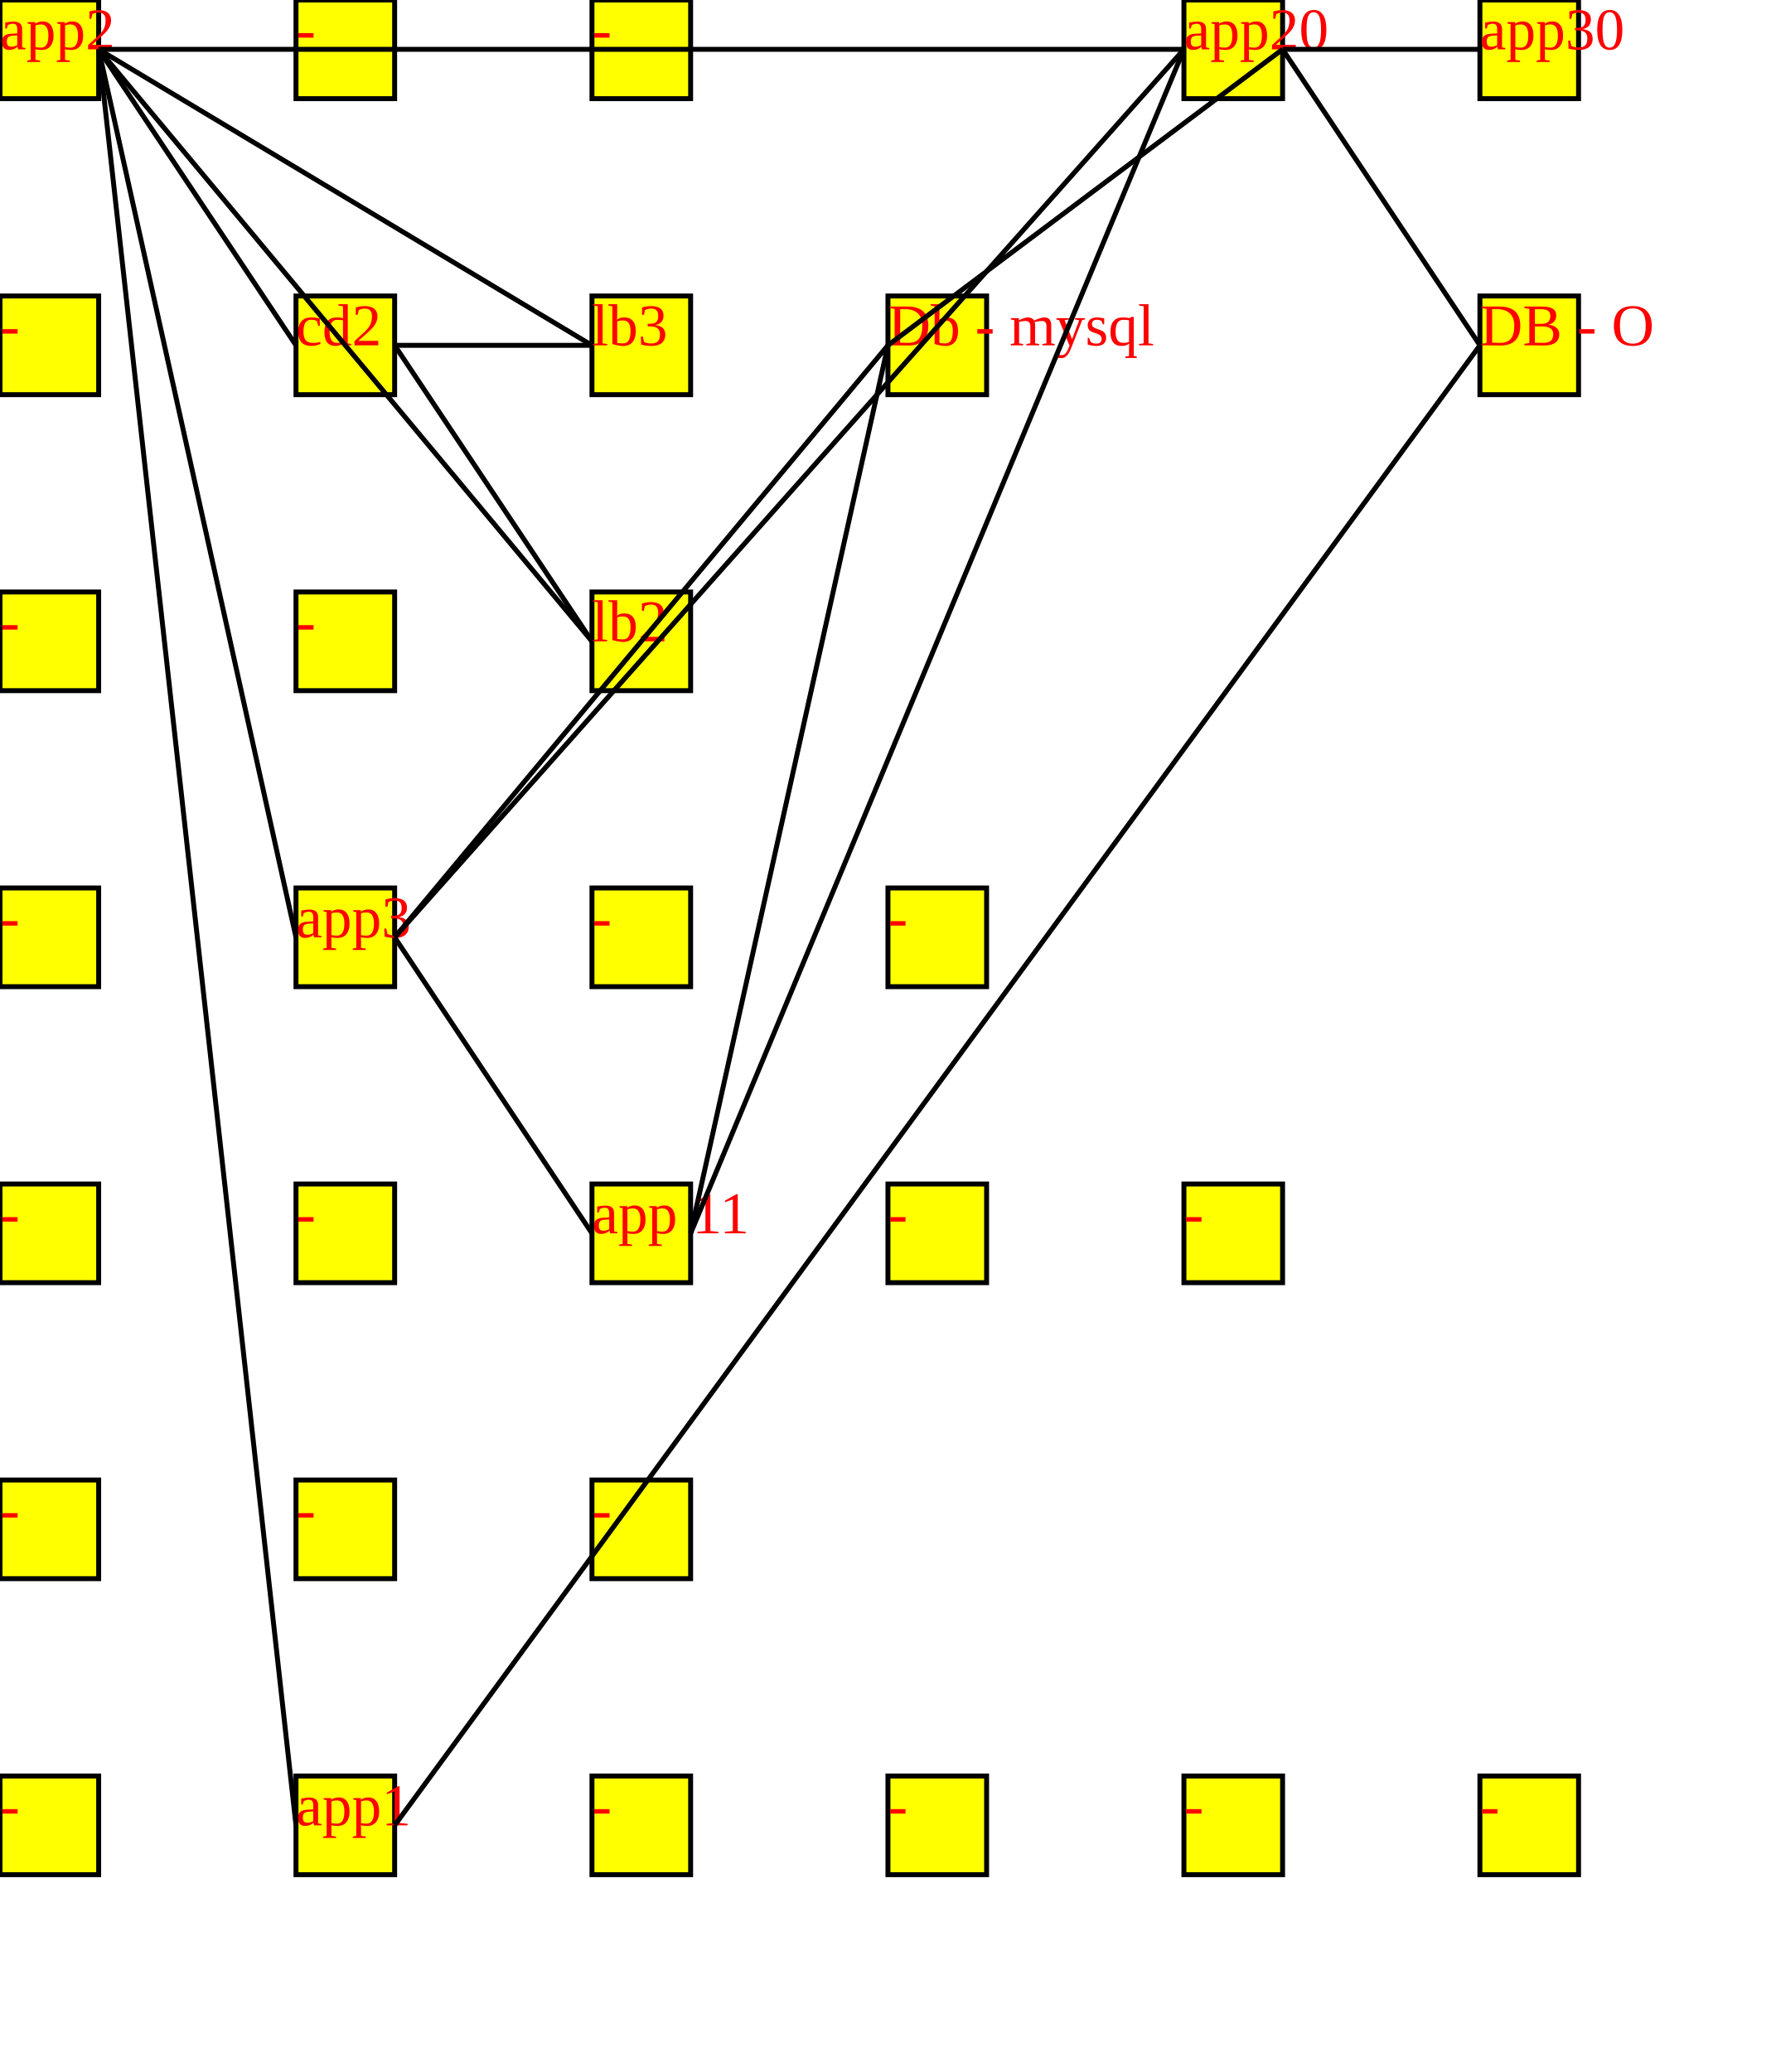
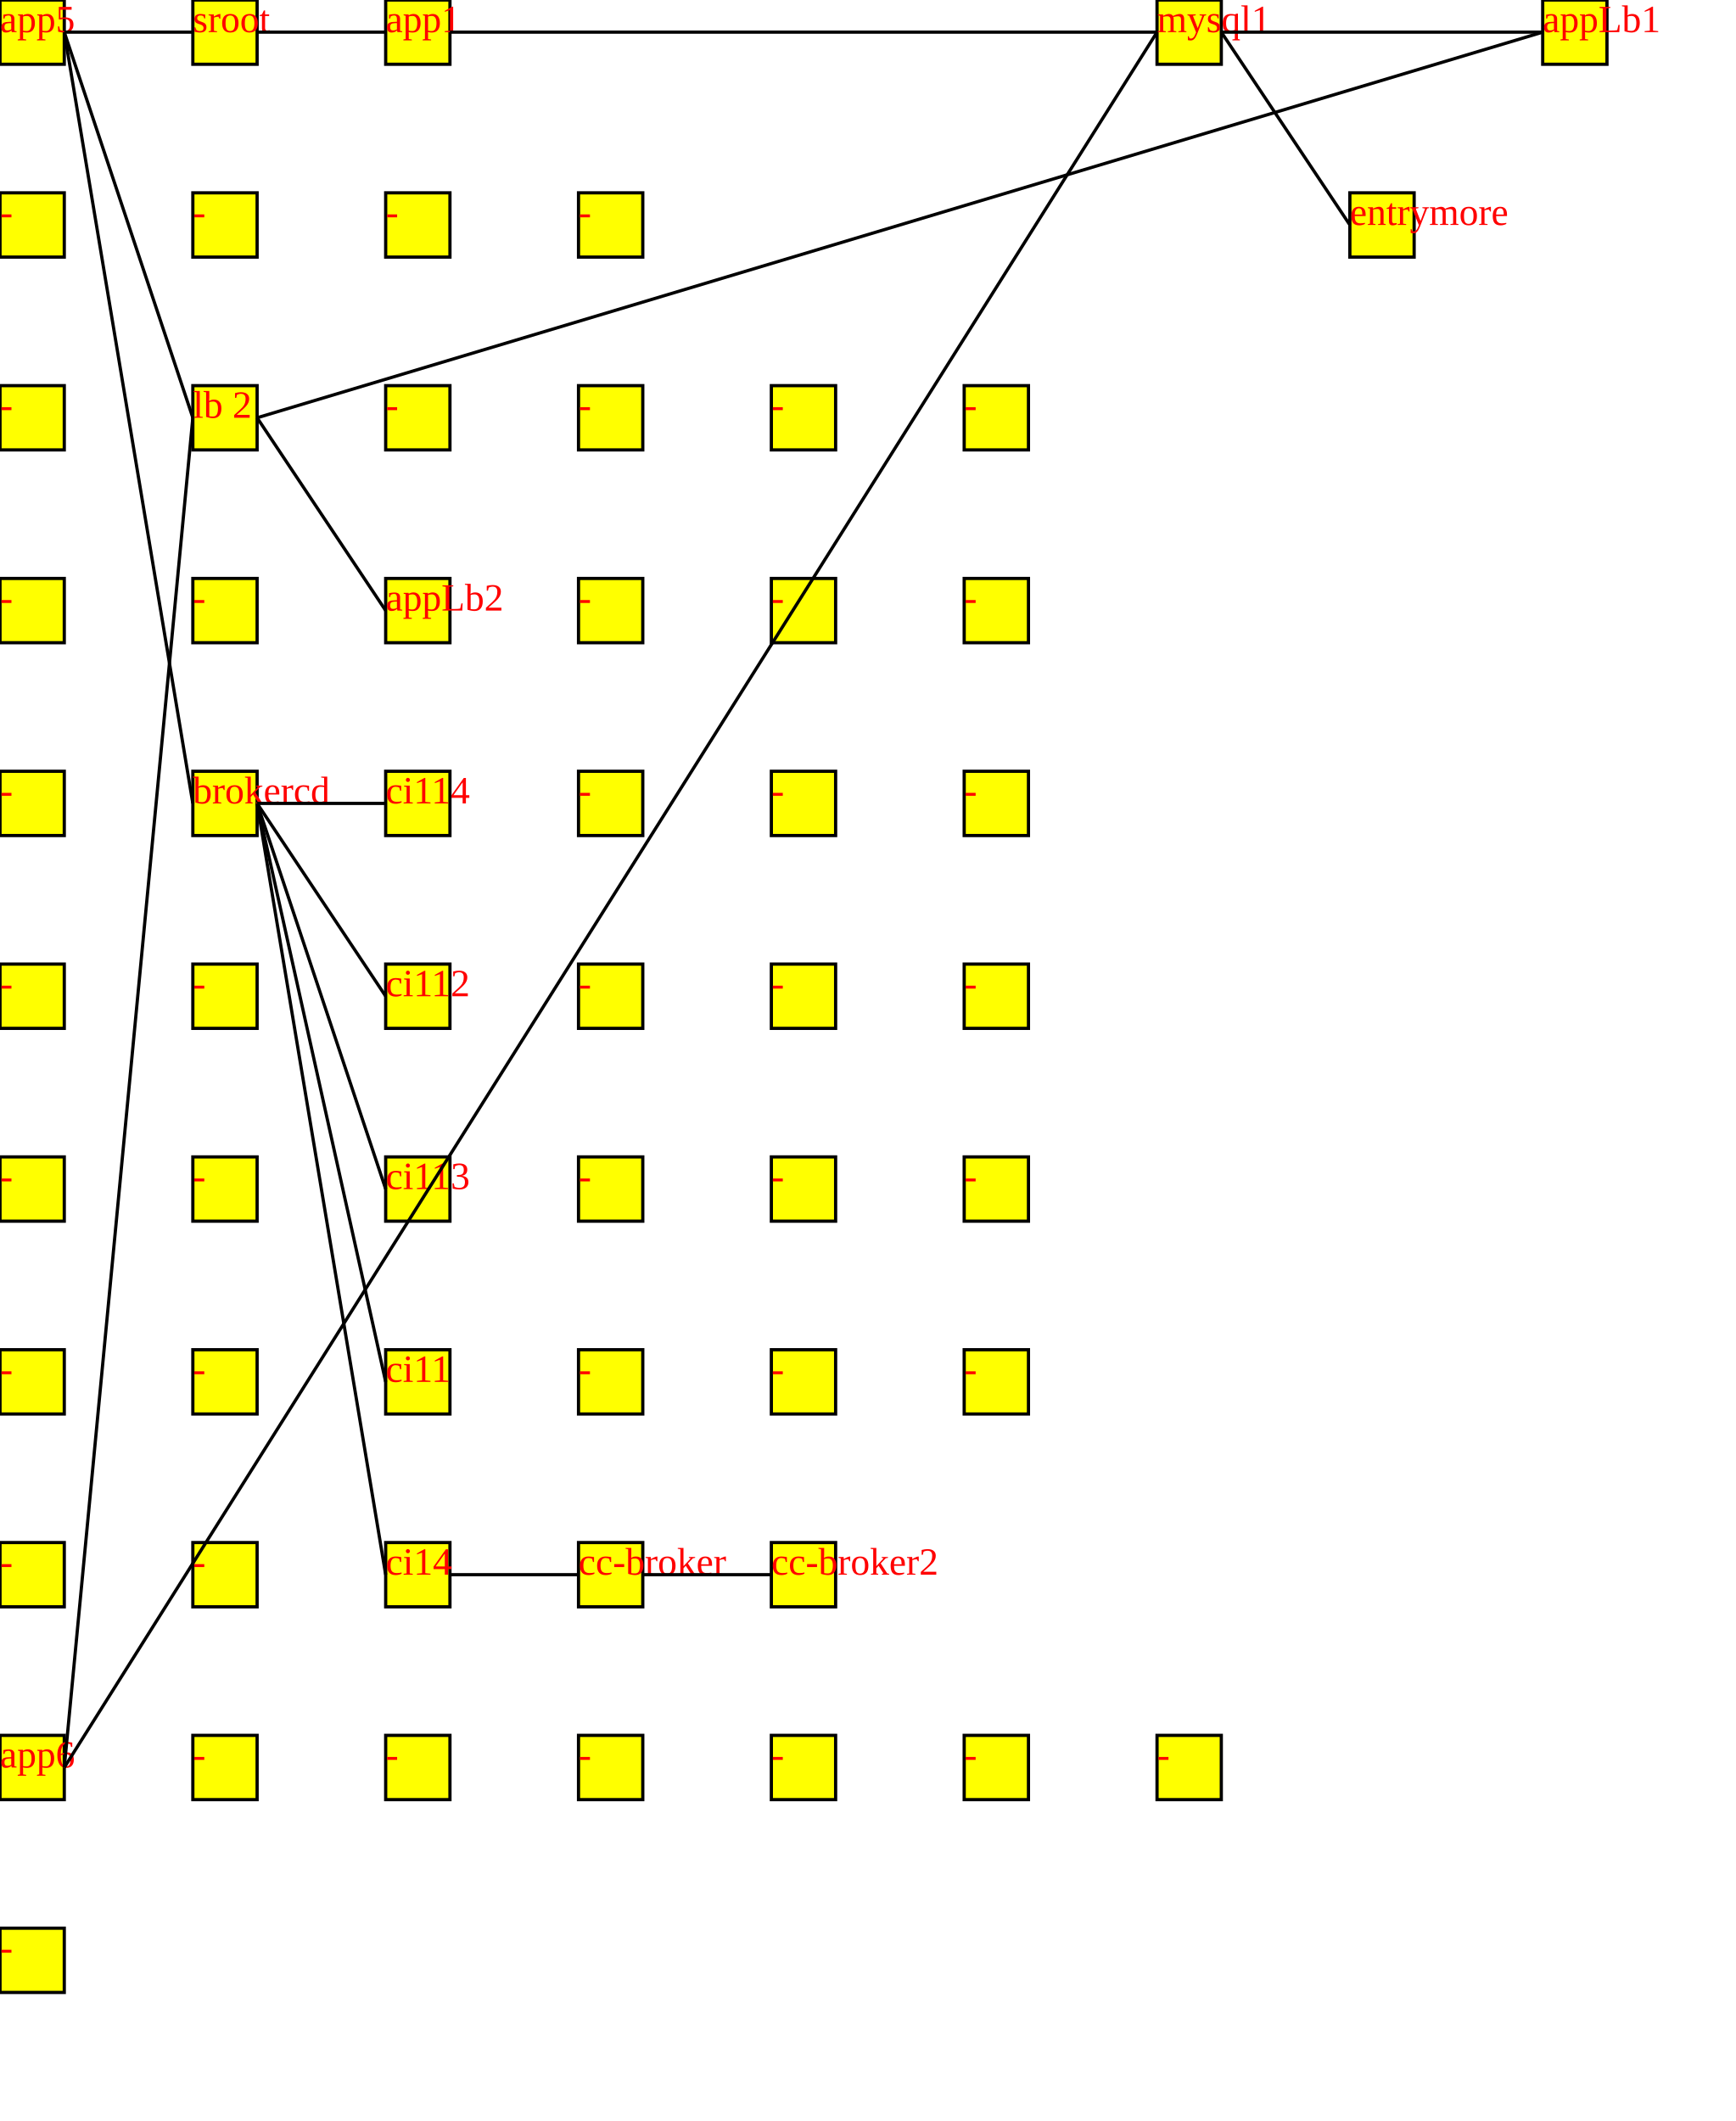
- <svg xmlns="http://www.w3.org/2000/svg" baseProfile="full" height="420" version="1.1" width="360">
+ <svg xmlns="http://www.w3.org/2000/svg" baseProfile="full" height="660" version="1.1" width="540">
  <defs />
-   <rect fill="rgb(255,255,0)" height="20px" stroke="black" stroke-width="1" width="20px" x="0" y="0" />
-   <text fill="red" x="0" y="10">app2</text>
  <rect fill="rgb(255,255,0)" height="20px" stroke="black" stroke-width="1" width="20px" x="0" y="60" />
  <text fill="red" x="0" y="70">-</text>
  <rect fill="rgb(255,255,0)" height="20px" stroke="black" stroke-width="1" width="20px" x="0" y="120" />
  <text fill="red" x="0" y="130">-</text>
+   <rect fill="rgb(255,255,0)" height="20px" stroke="black" stroke-width="1" width="20px" x="0" y="0" />
+   <text fill="red" x="0" y="10">app5</text>
  <rect fill="rgb(255,255,0)" height="20px" stroke="black" stroke-width="1" width="20px" x="0" y="180" />
  <text fill="red" x="0" y="190">-</text>
  <rect fill="rgb(255,255,0)" height="20px" stroke="black" stroke-width="1" width="20px" x="0" y="240" />
  <text fill="red" x="0" y="250">-</text>
  <rect fill="rgb(255,255,0)" height="20px" stroke="black" stroke-width="1" width="20px" x="0" y="300" />
  <text fill="red" x="0" y="310">-</text>
  <rect fill="rgb(255,255,0)" height="20px" stroke="black" stroke-width="1" width="20px" x="0" y="360" />
  <text fill="red" x="0" y="370">-</text>
+   <rect fill="rgb(255,255,0)" height="20px" stroke="black" stroke-width="1" width="20px" x="0" y="420" />
+   <text fill="red" x="0" y="430">-</text>
+   <rect fill="rgb(255,255,0)" height="20px" stroke="black" stroke-width="1" width="20px" x="0" y="480" />
+   <text fill="red" x="0" y="490">-</text>
+   <rect fill="rgb(255,255,0)" height="20px" stroke="black" stroke-width="1" width="20px" x="0" y="600" />
+   <text fill="red" x="0" y="610">-</text>
+   <rect fill="rgb(255,255,0)" height="20px" stroke="black" stroke-width="1" width="20px" x="0" y="540" />
+   <text fill="red" x="0" y="550">app6</text>
  <rect fill="rgb(255,255,0)" height="20px" stroke="black" stroke-width="1" width="20px" x="60" y="0" />
-   <text fill="red" x="60" y="10">-</text>
+   <text fill="red" x="60" y="10">sroot</text>
  <rect fill="rgb(255,255,0)" height="20px" stroke="black" stroke-width="1" width="20px" x="60" y="60" />
-   <text fill="red" x="60" y="70">cd2</text>
+   <text fill="red" x="60" y="70">-</text>
+   <rect fill="rgb(255,255,0)" height="20px" stroke="black" stroke-width="1" width="20px" x="60" y="180" />
+   <text fill="red" x="60" y="190">-</text>
  <rect fill="rgb(255,255,0)" height="20px" stroke="black" stroke-width="1" width="20px" x="60" y="120" />
-   <text fill="red" x="60" y="130">-</text>
-   <rect fill="rgb(255,255,0)" height="20px" stroke="black" stroke-width="1" width="20px" x="60" y="180" />
-   <text fill="red" x="60" y="190">app3</text>
-   <rect fill="rgb(255,255,0)" height="20px" stroke="black" stroke-width="1" width="20px" x="60" y="240" />
-   <text fill="red" x="60" y="250">-</text>
+   <text fill="red" x="60" y="130">lb 2</text>
  <rect fill="rgb(255,255,0)" height="20px" stroke="black" stroke-width="1" width="20px" x="60" y="300" />
  <text fill="red" x="60" y="310">-</text>
  <rect fill="rgb(255,255,0)" height="20px" stroke="black" stroke-width="1" width="20px" x="60" y="360" />
-   <text fill="red" x="60" y="370">app1</text>
+   <text fill="red" x="60" y="370">-</text>
+   <rect fill="rgb(255,255,0)" height="20px" stroke="black" stroke-width="1" width="20px" x="60" y="420" />
+   <text fill="red" x="60" y="430">-</text>
+   <rect fill="rgb(255,255,0)" height="20px" stroke="black" stroke-width="1" width="20px" x="60" y="480" />
+   <text fill="red" x="60" y="490">-</text>
+   <rect fill="rgb(255,255,0)" height="20px" stroke="black" stroke-width="1" width="20px" x="60" y="240" />
+   <text fill="red" x="60" y="250">brokercd</text>
+   <rect fill="rgb(255,255,0)" height="20px" stroke="black" stroke-width="1" width="20px" x="60" y="540" />
+   <text fill="red" x="60" y="550">-</text>
  <rect fill="rgb(255,255,0)" height="20px" stroke="black" stroke-width="1" width="20px" x="120" y="0" />
-   <text fill="red" x="120" y="10">-</text>
+   <text fill="red" x="120" y="10">app1</text>
  <rect fill="rgb(255,255,0)" height="20px" stroke="black" stroke-width="1" width="20px" x="120" y="60" />
-   <text fill="red" x="120" y="70">lb3</text>
+   <text fill="red" x="120" y="70">-</text>
  <rect fill="rgb(255,255,0)" height="20px" stroke="black" stroke-width="1" width="20px" x="120" y="120" />
-   <text fill="red" x="120" y="130">lb2</text>
+   <text fill="red" x="120" y="130">-</text>
  <rect fill="rgb(255,255,0)" height="20px" stroke="black" stroke-width="1" width="20px" x="120" y="180" />
-   <text fill="red" x="120" y="190">-</text>
+   <text fill="red" x="120" y="190">appLb2</text>
  <rect fill="rgb(255,255,0)" height="20px" stroke="black" stroke-width="1" width="20px" x="120" y="240" />
-   <text fill="red" x="120" y="250">app 11</text>
+   <text fill="red" x="120" y="250">ci114</text>
  <rect fill="rgb(255,255,0)" height="20px" stroke="black" stroke-width="1" width="20px" x="120" y="300" />
-   <text fill="red" x="120" y="310">-</text>
+   <text fill="red" x="120" y="310">ci112</text>
  <rect fill="rgb(255,255,0)" height="20px" stroke="black" stroke-width="1" width="20px" x="120" y="360" />
-   <text fill="red" x="120" y="370">-</text>
-   <rect fill="rgb(255,255,0)" height="20px" stroke="black" stroke-width="1" width="20px" x="180" y="60" />
-   <text fill="red" x="180" y="70">Db - mysql</text>
+   <text fill="red" x="120" y="370">ci113</text>
+   <rect fill="rgb(255,255,0)" height="20px" stroke="black" stroke-width="1" width="20px" x="120" y="420" />
+   <text fill="red" x="120" y="430">ci11</text>
+   <rect fill="rgb(255,255,0)" height="20px" stroke="black" stroke-width="1" width="20px" x="120" y="480" />
+   <text fill="red" x="120" y="490">ci14</text>
+   <rect fill="rgb(255,255,0)" height="20px" stroke="black" stroke-width="1" width="20px" x="120" y="540" />
+   <text fill="red" x="120" y="550">-</text>
+   <rect fill="rgb(255,255,0)" height="20px" stroke="black" stroke-width="1" width="20px" x="180" y="120" />
+   <text fill="red" x="180" y="130">-</text>
  <rect fill="rgb(255,255,0)" height="20px" stroke="black" stroke-width="1" width="20px" x="180" y="180" />
  <text fill="red" x="180" y="190">-</text>
  <rect fill="rgb(255,255,0)" height="20px" stroke="black" stroke-width="1" width="20px" x="180" y="240" />
  <text fill="red" x="180" y="250">-</text>
+   <rect fill="rgb(255,255,0)" height="20px" stroke="black" stroke-width="1" width="20px" x="180" y="300" />
+   <text fill="red" x="180" y="310">-</text>
  <rect fill="rgb(255,255,0)" height="20px" stroke="black" stroke-width="1" width="20px" x="180" y="360" />
  <text fill="red" x="180" y="370">-</text>
-   <rect fill="rgb(255,255,0)" height="20px" stroke="black" stroke-width="1" width="20px" x="240" y="0" />
-   <text fill="red" x="240" y="10">app20</text>
+   <rect fill="rgb(255,255,0)" height="20px" stroke="black" stroke-width="1" width="20px" x="180" y="420" />
+   <text fill="red" x="180" y="430">-</text>
+   <rect fill="rgb(255,255,0)" height="20px" stroke="black" stroke-width="1" width="20px" x="180" y="480" />
+   <text fill="red" x="180" y="490">cc-broker</text>
+   <rect fill="rgb(255,255,0)" height="20px" stroke="black" stroke-width="1" width="20px" x="180" y="540" />
+   <text fill="red" x="180" y="550">-</text>
+   <rect fill="rgb(255,255,0)" height="20px" stroke="black" stroke-width="1" width="20px" x="180" y="60" />
+   <text fill="red" x="180" y="70">-</text>
+   <rect fill="rgb(255,255,0)" height="20px" stroke="black" stroke-width="1" width="20px" x="240" y="120" />
+   <text fill="red" x="240" y="130">-</text>
+   <rect fill="rgb(255,255,0)" height="20px" stroke="black" stroke-width="1" width="20px" x="240" y="180" />
+   <text fill="red" x="240" y="190">-</text>
  <rect fill="rgb(255,255,0)" height="20px" stroke="black" stroke-width="1" width="20px" x="240" y="240" />
  <text fill="red" x="240" y="250">-</text>
+   <rect fill="rgb(255,255,0)" height="20px" stroke="black" stroke-width="1" width="20px" x="240" y="300" />
+   <text fill="red" x="240" y="310">-</text>
  <rect fill="rgb(255,255,0)" height="20px" stroke="black" stroke-width="1" width="20px" x="240" y="360" />
  <text fill="red" x="240" y="370">-</text>
-   <rect fill="rgb(255,255,0)" height="20px" stroke="black" stroke-width="1" width="20px" x="300" y="0" />
-   <text fill="red" x="300" y="10">app30</text>
-   <rect fill="rgb(255,255,0)" height="20px" stroke="black" stroke-width="1" width="20px" x="300" y="60" />
-   <text fill="red" x="300" y="70">DB - O</text>
+   <rect fill="rgb(255,255,0)" height="20px" stroke="black" stroke-width="1" width="20px" x="240" y="420" />
+   <text fill="red" x="240" y="430">-</text>
+   <rect fill="rgb(255,255,0)" height="20px" stroke="black" stroke-width="1" width="20px" x="240" y="480" />
+   <text fill="red" x="240" y="490">cc-broker2</text>
+   <rect fill="rgb(255,255,0)" height="20px" stroke="black" stroke-width="1" width="20px" x="240" y="540" />
+   <text fill="red" x="240" y="550">-</text>
+   <rect fill="rgb(255,255,0)" height="20px" stroke="black" stroke-width="1" width="20px" x="300" y="120" />
+   <text fill="red" x="300" y="130">-</text>
+   <rect fill="rgb(255,255,0)" height="20px" stroke="black" stroke-width="1" width="20px" x="300" y="180" />
+   <text fill="red" x="300" y="190">-</text>
+   <rect fill="rgb(255,255,0)" height="20px" stroke="black" stroke-width="1" width="20px" x="300" y="240" />
+   <text fill="red" x="300" y="250">-</text>
+   <rect fill="rgb(255,255,0)" height="20px" stroke="black" stroke-width="1" width="20px" x="300" y="300" />
+   <text fill="red" x="300" y="310">-</text>
  <rect fill="rgb(255,255,0)" height="20px" stroke="black" stroke-width="1" width="20px" x="300" y="360" />
  <text fill="red" x="300" y="370">-</text>
-   <line fill="rgb(0,0,0)" stroke="black" stroke-width="1" x1="80" x2="300" y1="370.0" y2="70.0" />
-   <line fill="rgb(0,0,0)" stroke="black" stroke-width="1" x1="140" x2="240" y1="250.0" y2="10.0" />
-   <line fill="rgb(0,0,0)" stroke="black" stroke-width="1" x1="140" x2="180" y1="250.0" y2="70.0" />
-   <line fill="rgb(0,0,0)" stroke="black" stroke-width="1" x1="260" x2="300" y1="10.0" y2="10.0" />
-   <line fill="rgb(0,0,0)" stroke="black" stroke-width="1" x1="260" x2="300" y1="10.0" y2="70.0" />
-   <line fill="rgb(0,0,0)" stroke="black" stroke-width="1" x1="260" x2="180" y1="10.0" y2="70.0" />
-   <line fill="rgb(0,0,0)" stroke="black" stroke-width="1" x1="20" x2="240" y1="10.0" y2="10.0" />
-   <line fill="rgb(0,0,0)" stroke="black" stroke-width="1" x1="20" x2="120" y1="10.0" y2="70.0" />
-   <line fill="rgb(0,0,0)" stroke="black" stroke-width="1" x1="20" x2="60" y1="10.0" y2="70.0" />
-   <line fill="rgb(0,0,0)" stroke="black" stroke-width="1" x1="20" x2="60" y1="10.0" y2="190.0" />
-   <line fill="rgb(0,0,0)" stroke="black" stroke-width="1" x1="20" x2="120" y1="10.0" y2="130.0" />
-   <line fill="rgb(0,0,0)" stroke="black" stroke-width="1" x1="20" x2="60" y1="10.0" y2="370.0" />
-   <line fill="rgb(0,0,0)" stroke="black" stroke-width="1" x1="80" x2="120" y1="70.0" y2="70.0" />
-   <line fill="rgb(0,0,0)" stroke="black" stroke-width="1" x1="80" x2="120" y1="70.0" y2="130.0" />
-   <line fill="rgb(0,0,0)" stroke="black" stroke-width="1" x1="80" x2="240" y1="190.0" y2="10.0" />
-   <line fill="rgb(0,0,0)" stroke="black" stroke-width="1" x1="80" x2="120" y1="190.0" y2="250.0" />
-   <line fill="rgb(0,0,0)" stroke="black" stroke-width="1" x1="80" x2="180" y1="190.0" y2="70.0" />
+   <rect fill="rgb(255,255,0)" height="20px" stroke="black" stroke-width="1" width="20px" x="300" y="420" />
+   <text fill="red" x="300" y="430">-</text>
+   <rect fill="rgb(255,255,0)" height="20px" stroke="black" stroke-width="1" width="20px" x="300" y="540" />
+   <text fill="red" x="300" y="550">-</text>
+   <rect fill="rgb(255,255,0)" height="20px" stroke="black" stroke-width="1" width="20px" x="360" y="540" />
+   <text fill="red" x="360" y="550">-</text>
+   <rect fill="rgb(255,255,0)" height="20px" stroke="black" stroke-width="1" width="20px" x="360" y="0" />
+   <text fill="red" x="360" y="10">mysql1</text>
+   <rect fill="rgb(255,255,0)" height="20px" stroke="black" stroke-width="1" width="20px" x="480" y="0" />
+   <text fill="red" x="480" y="10">appLb1</text>
+   <rect fill="rgb(255,255,0)" height="20px" stroke="black" stroke-width="1" width="20px" x="420" y="60" />
+   <text fill="red" x="420" y="70">entrymore</text>
+   <line fill="rgb(0,0,0)" stroke="black" stroke-width="1" x1="20" x2="60" y1="10.0" y2="10.0" />
+   <line fill="rgb(0,0,0)" stroke="black" stroke-width="1" x1="20" x2="60" y1="10.0" y2="130.0" />
+   <line fill="rgb(0,0,0)" stroke="black" stroke-width="1" x1="20" x2="60" y1="10.0" y2="250.0" />
+   <line fill="rgb(0,0,0)" stroke="black" stroke-width="1" x1="380" x2="480" y1="10.0" y2="10.0" />
+   <line fill="rgb(0,0,0)" stroke="black" stroke-width="1" x1="380" x2="420" y1="10.0" y2="70.0" />
+   <line fill="rgb(0,0,0)" stroke="black" stroke-width="1" x1="200" x2="240" y1="490.0" y2="490.0" />
+   <line fill="rgb(0,0,0)" stroke="black" stroke-width="1" x1="80" x2="120" y1="10.0" y2="10.0" />
+   <line fill="rgb(0,0,0)" stroke="black" stroke-width="1" x1="140" x2="360" y1="10.0" y2="10.0" />
+   <line fill="rgb(0,0,0)" stroke="black" stroke-width="1" x1="80" x2="120" y1="250.0" y2="250.0" />
+   <line fill="rgb(0,0,0)" stroke="black" stroke-width="1" x1="80" x2="120" y1="250.0" y2="310.0" />
+   <line fill="rgb(0,0,0)" stroke="black" stroke-width="1" x1="80" x2="120" y1="250.0" y2="370.0" />
+   <line fill="rgb(0,0,0)" stroke="black" stroke-width="1" x1="80" x2="120" y1="250.0" y2="430.0" />
+   <line fill="rgb(0,0,0)" stroke="black" stroke-width="1" x1="80" x2="120" y1="250.0" y2="490.0" />
+   <line fill="rgb(0,0,0)" stroke="black" stroke-width="1" x1="140" x2="180" y1="490.0" y2="490.0" />
+   <line fill="rgb(0,0,0)" stroke="black" stroke-width="1" x1="80" x2="480" y1="130.0" y2="10.0" />
+   <line fill="rgb(0,0,0)" stroke="black" stroke-width="1" x1="80" x2="120" y1="130.0" y2="190.0" />
+   <line fill="rgb(0,0,0)" stroke="black" stroke-width="1" x1="20" x2="60" y1="550.0" y2="130.0" />
+   <line fill="rgb(0,0,0)" stroke="black" stroke-width="1" x1="20" x2="360" y1="550.0" y2="10.0" />
</svg>
